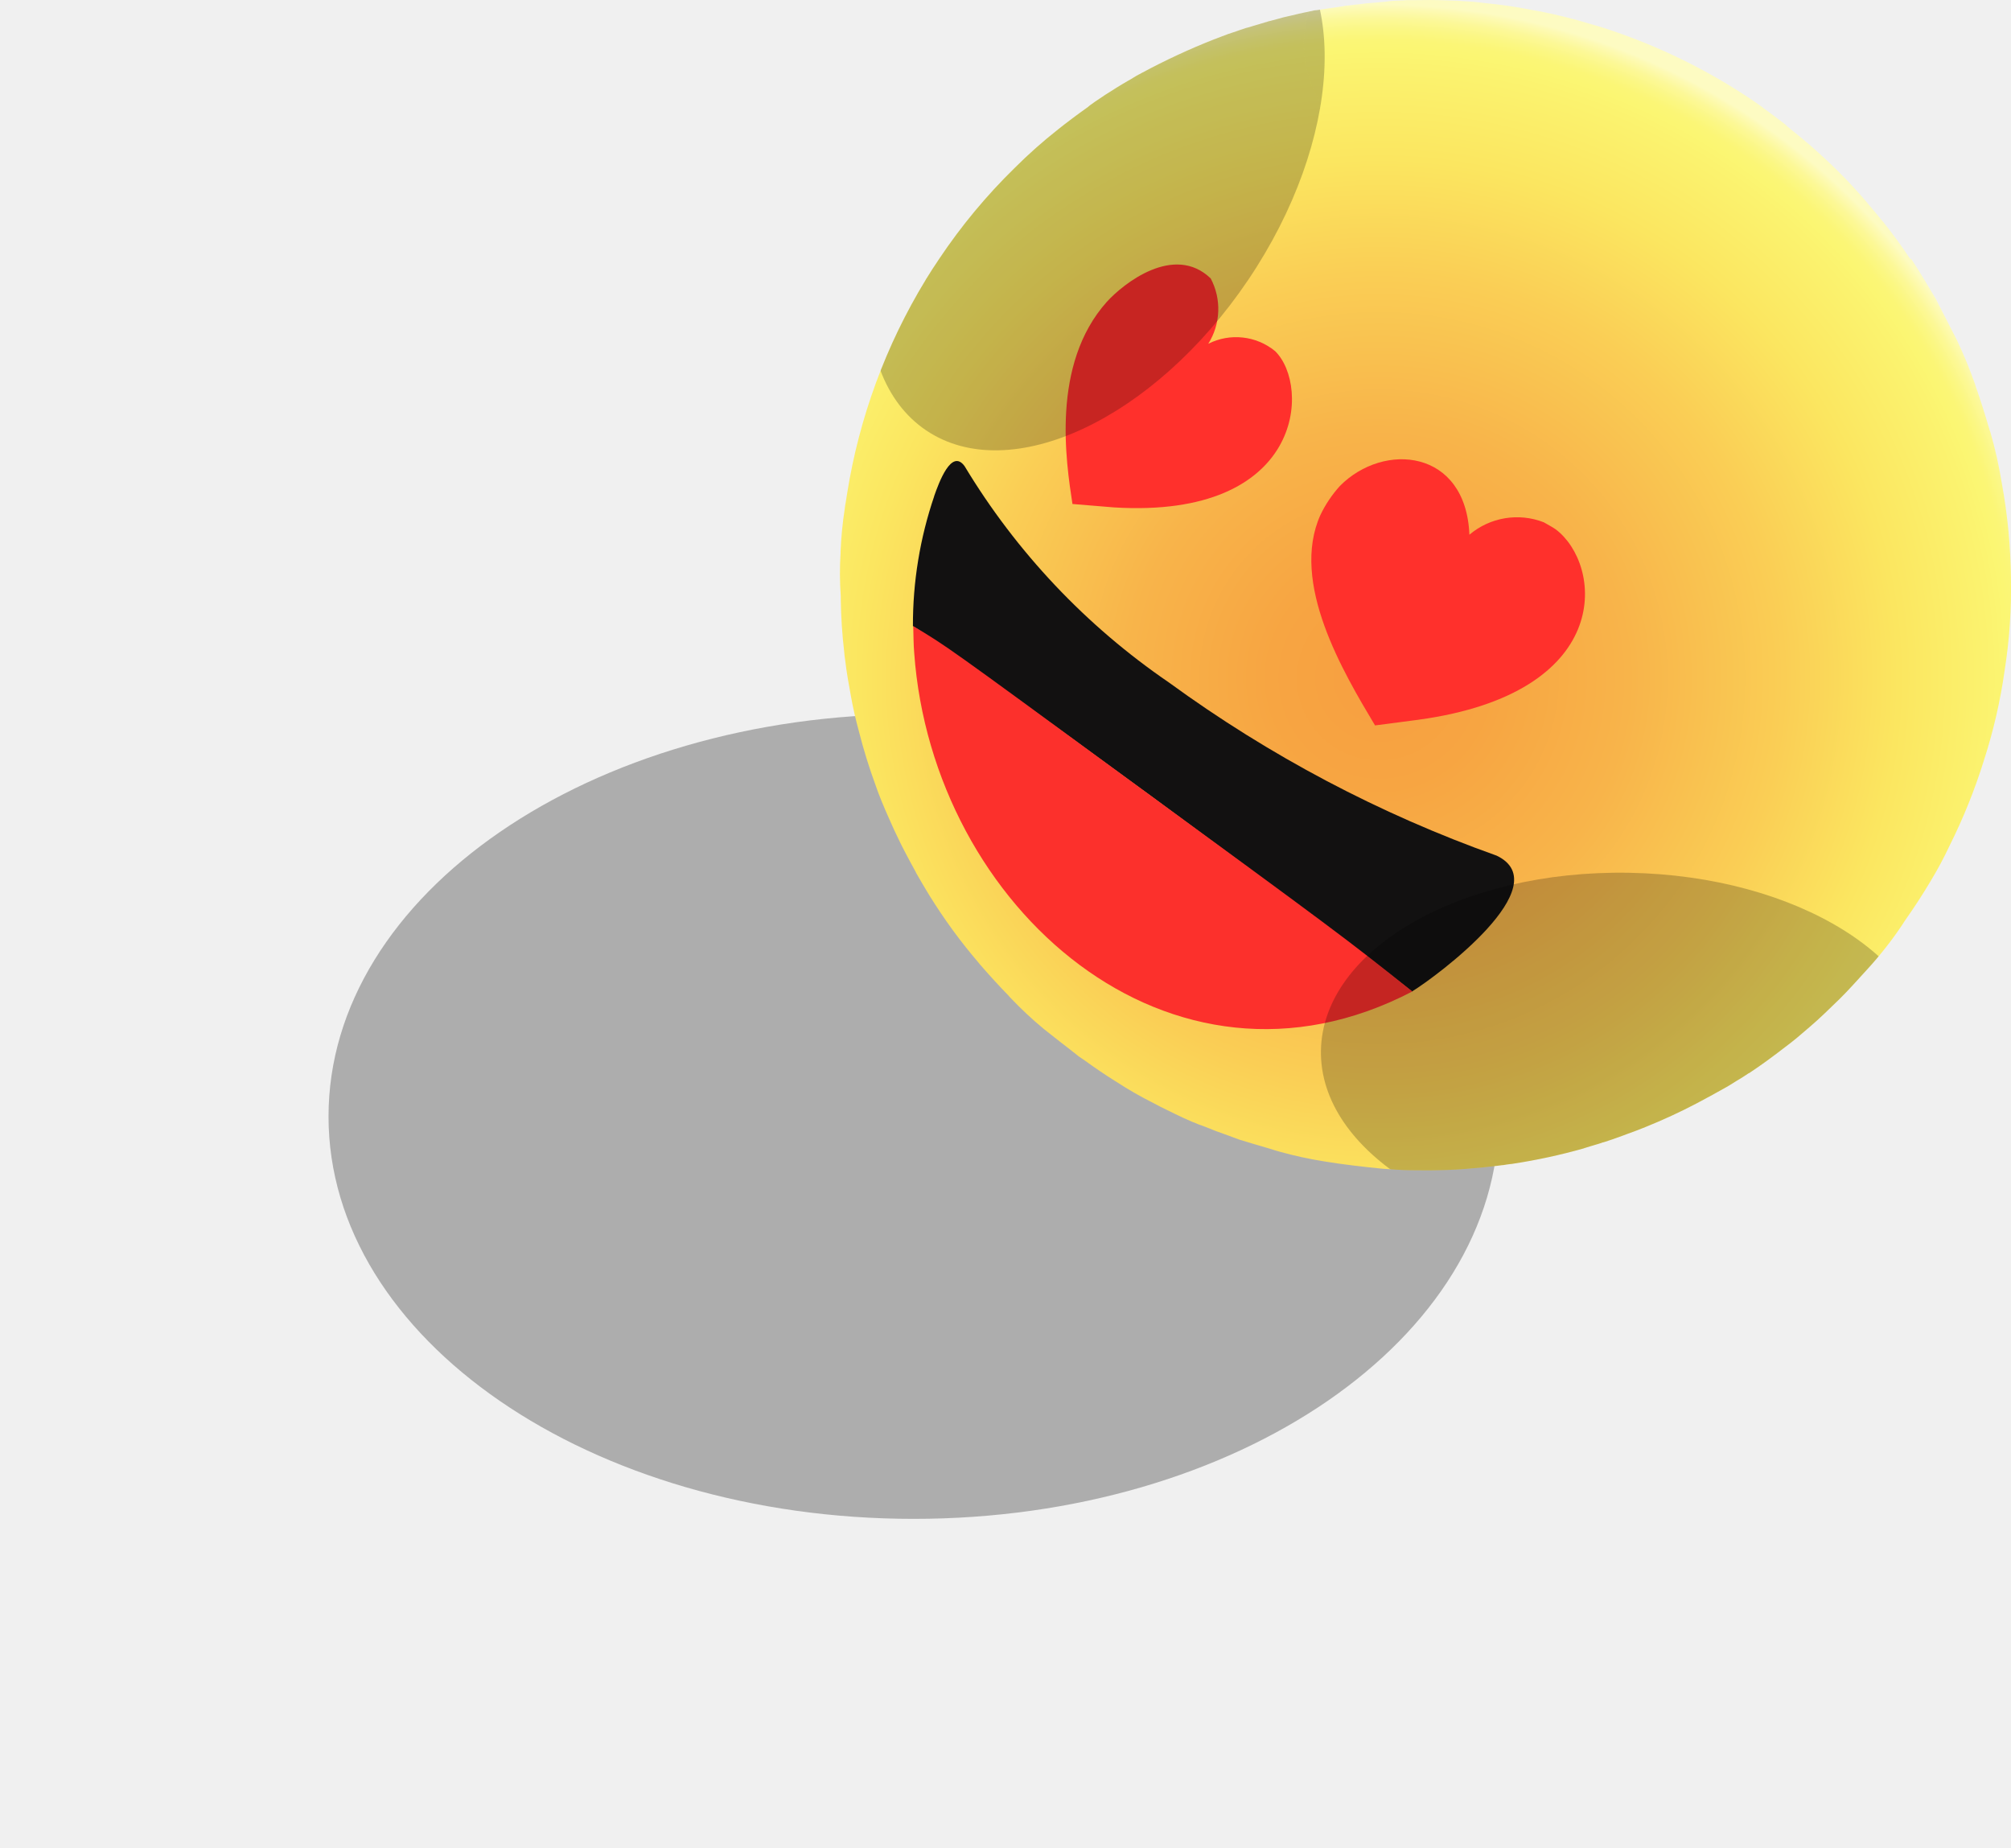
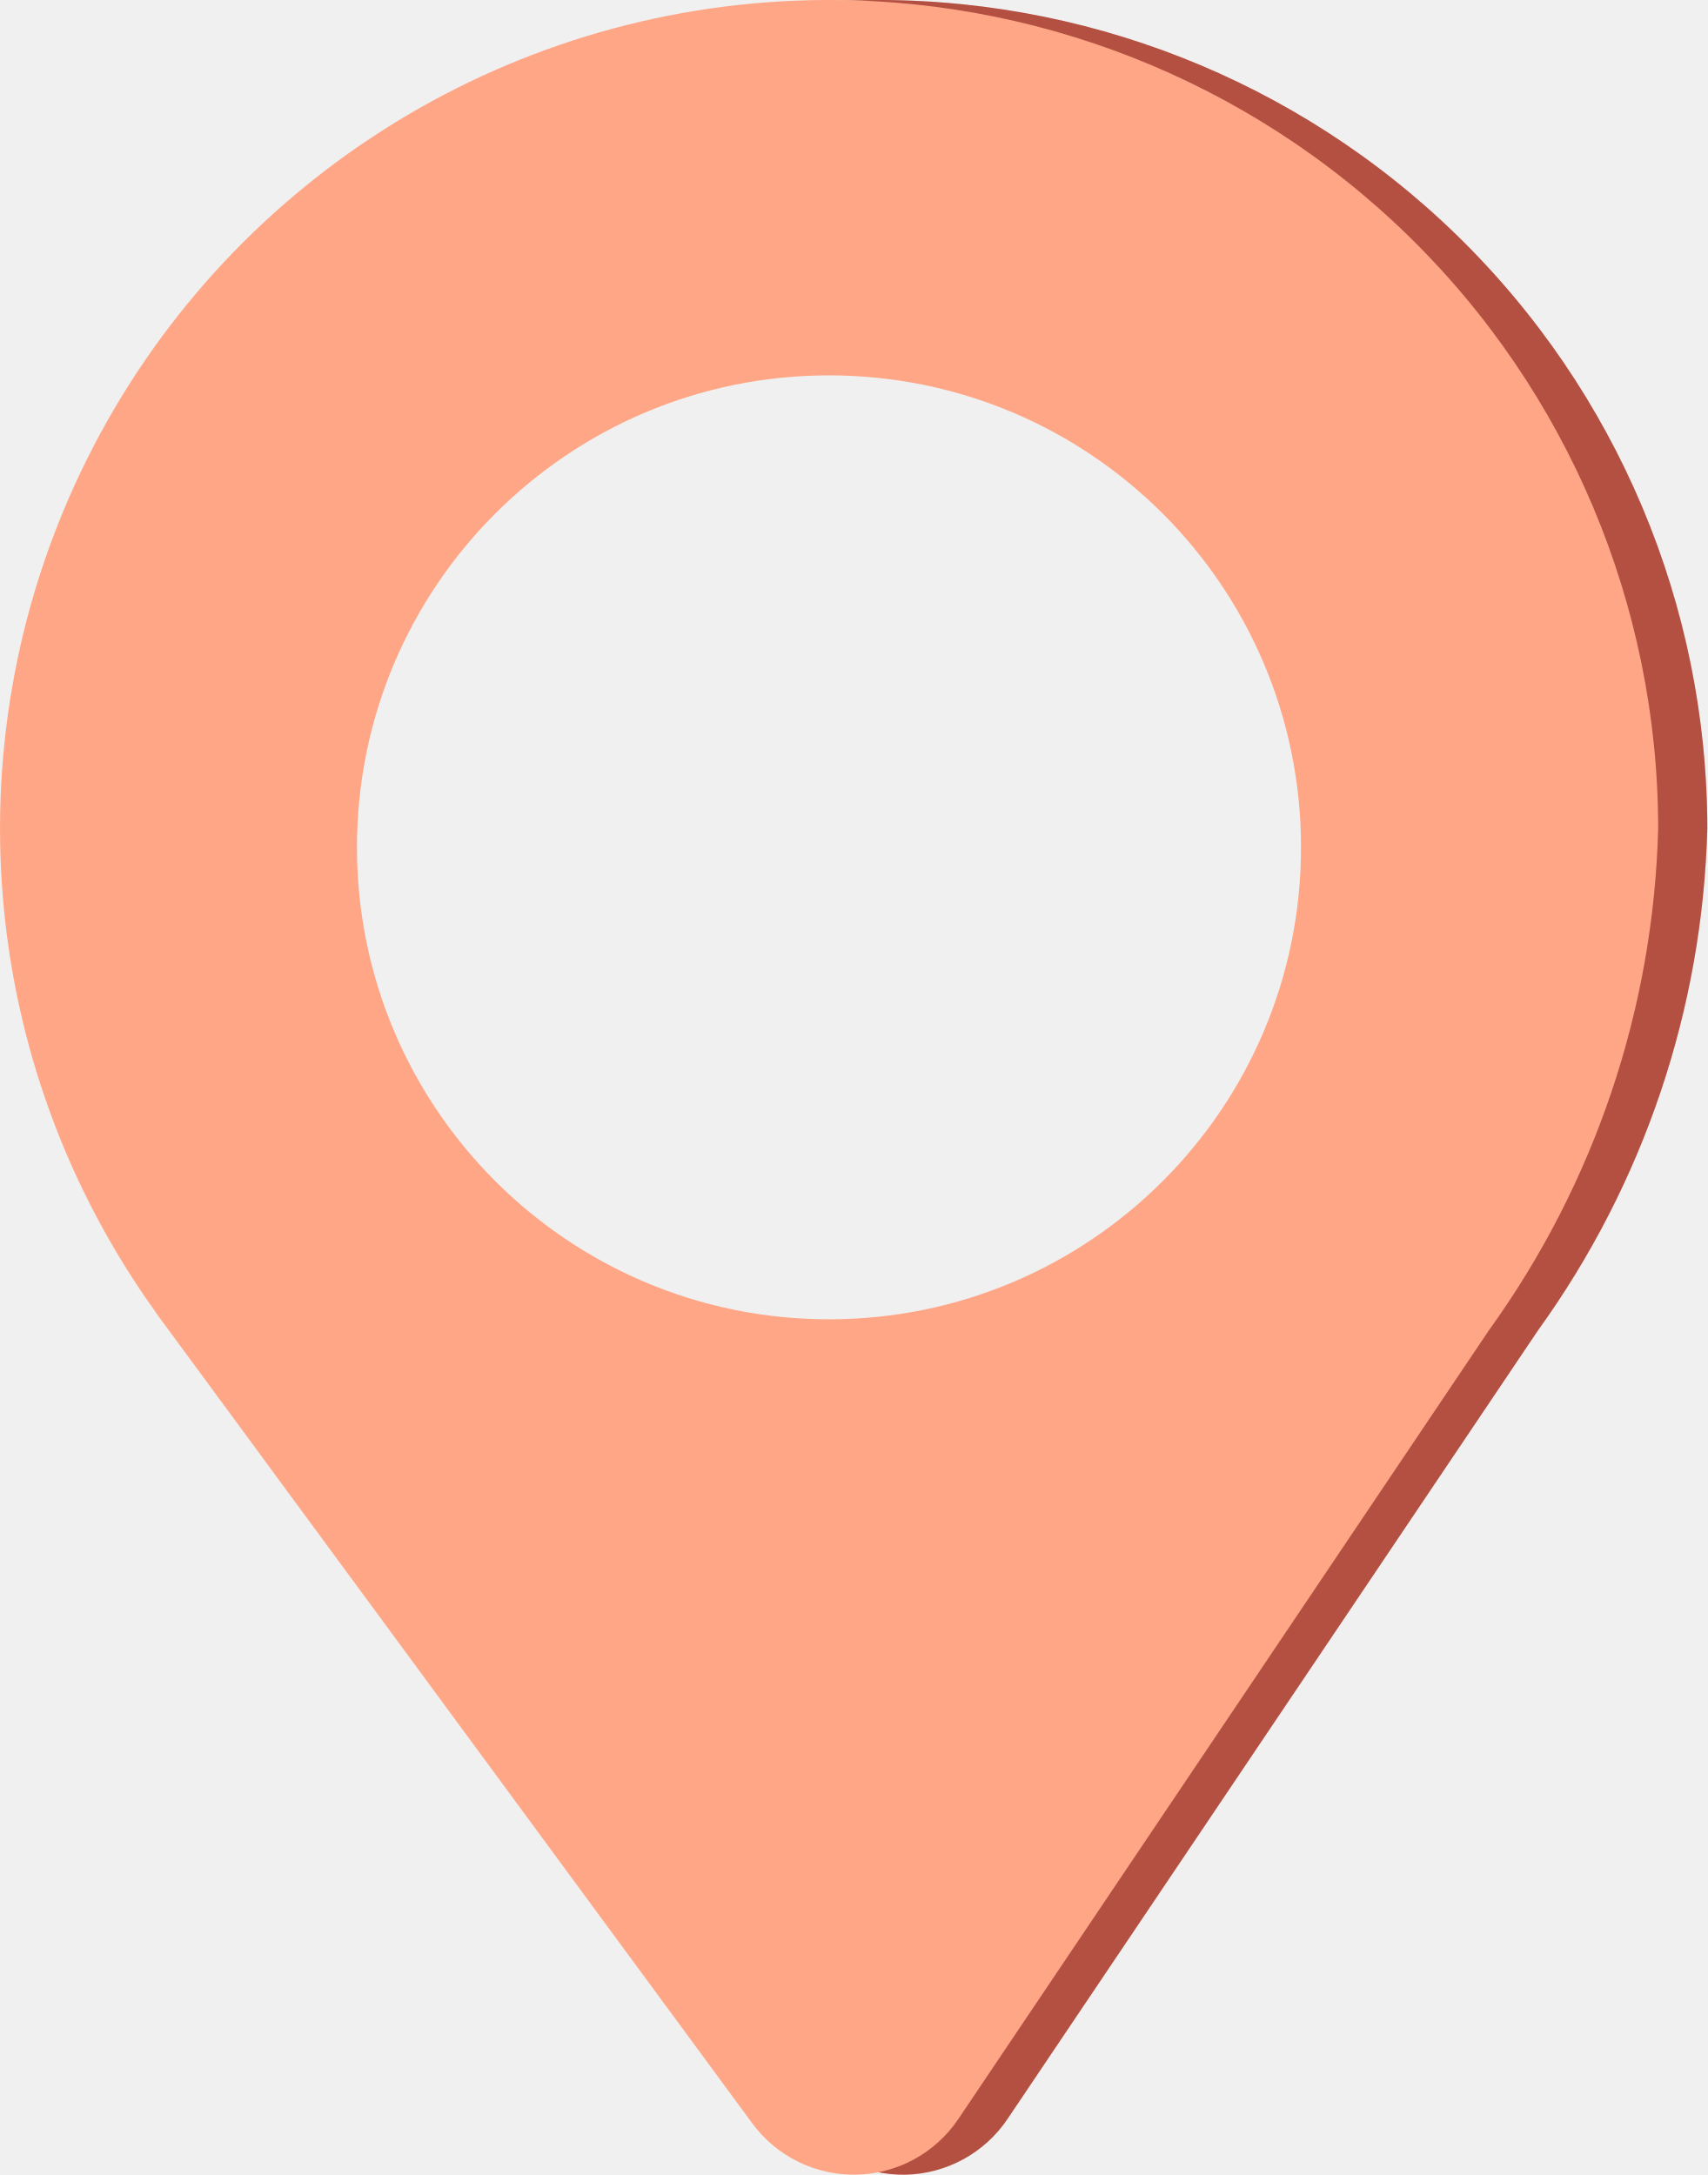
- <svg xmlns="http://www.w3.org/2000/svg" xmlns:xlink="http://www.w3.org/1999/xlink" width="82.478" height="75.758" viewBox="0 0 82.478 75.758">
-   <defs>
-     <radialGradient id="radial-gradient" cx="0.471" cy="0.58" r="0.575" gradientTransform="matrix(-0.999, -0.004, -0.004, 1, 0.933, 0.001)" gradientUnits="objectBoundingBox">
-       <stop offset="0" stop-color="#f79f40" />
-       <stop offset="0.163" stop-color="#f7a542" />
-       <stop offset="0.371" stop-color="#f8b44a" />
-       <stop offset="0.601" stop-color="#face55" />
-       <stop offset="0.771" stop-color="#fbe660" />
-       <stop offset="0.91" stop-color="#fbf36f" />
-       <stop offset="0.932" stop-color="#fbf672" />
-       <stop offset="0.947" stop-color="#fbf676" />
-       <stop offset="0.962" stop-color="#fbf783" />
-       <stop offset="0.978" stop-color="#fcf897" />
-       <stop offset="0.994" stop-color="#fdfab4" />
-       <stop offset="1" stop-color="#fdfbc2" />
-     </radialGradient>
-     <clipPath id="clip-path">
-       <path id="Trazado_116496" data-name="Trazado 116496" d="M52.65,29.84v-.06c0-.11-.03-.77-.15-1.75-.01-.09-.02-.17-.03-.26-.02-.12-.04-.25-.06-.38a23.894,23.894,0,0,0-3.15-8.77c0-.01-.01-.01-.01-.02-.17-.29-.35-.57-.54-.85h0a23.353,23.353,0,0,0-3.06-3.74,20.449,20.449,0,0,0-1.77-1.6c-.39-.32-.78-.62-1.19-.91a.265.265,0,0,1-.06-.05l-.05-.04-.21-.15c-.26-.18-.55-.37-.86-.57h0c-.01-.01-.02-.01-.03-.02-.15-.09-.3-.19-.47-.28-.07-.04-.15-.09-.22-.13s-.12-.07-.19-.11a1.092,1.092,0,0,0-.15-.08,25.413,25.413,0,0,0-2.93-1.4c-.26-.11-.47-.18-.58-.23l-.18-.07-.18-.07c-.01,0-.02-.01-.03-.01l-.04-.01-.3-.1-.04-.01c-.01,0-.03-.01-.04-.01l-.2-.07a2.759,2.759,0,0,0-.27-.08l-.23-.07c-.04-.01-.09-.03-.13-.04-.01,0-.03-.01-.04-.01s-.03-.01-.05-.01a.636.636,0,0,1-.07-.02l-.26-.07-.22-.06c-.07-.02-.14-.03-.21-.05h-.01l-.13-.03-.25-.06-.18-.04a2.049,2.049,0,0,0-.24-.05c-.01,0-.03-.01-.04-.01-.06-.01-.12-.03-.18-.04l-.11-.02-.13-.03h-.02l-.04-.01c-.02,0-.05-.01-.07-.01a1.766,1.766,0,0,1-.2-.04.6.6,0,0,0-.12-.02h0a2.068,2.068,0,0,1-.22-.04l-.19-.03c-.03-.01-.07-.01-.11-.02a.985.985,0,0,0-.17-.02,1,1,0,0,0-.16-.02l-.27-.03-.25-.03c-.03,0-.05-.01-.08-.01h-.02a1.641,1.641,0,0,0-.23-.02l-.34-.03c-.08-.01-.16-.01-.23-.02-.09-.01-.17-.01-.26-.02s-.18-.01-.27-.02A.97.97,0,0,1,29.76,7h-.37c-.48-.01-.96-.01-1.45,0-.11,0-.21,0-.31.01s-.22.01-.32.02c-.07,0-.13.01-.19.01-.16.01-.31.02-.46.04-.05,0-.11.01-.16.01-.22.02-.43.04-.64.07-.1.01-.2.02-.3.04h-.01c-.02,0-.04.01-.06.01q-.24.03-.45.06c-.11.02-.23.04-.34.05-.26.04-.47.08-.61.11-.7.14-1.38.3-2.06.5-.41.11-.77.22-1.21.38a24.021,24.021,0,0,0-5.31,2.61h0c-.17.11-.33.22-.49.33a.265.265,0,0,0-.06.05c-.28.2-.56.4-.84.61a.423.423,0,0,1-.07.05l-.02.02-.02.02c-.01.01-.02.02-.03.02s-.02.01-.03.02c-.08.06-.15.12-.23.18-.15.12-.3.24-.44.36-.08.07-.16.13-.24.2-.16.14-.32.27-.46.4l-.02.02-.02.02c-.03.03-.07.06-.1.09-.75.69-1.21,1.19-1.24,1.22-.23.25-.46.51-.69.77-.16.19-.33.38-.5.59-.01.01-.02.03-.04.04l-.03.03c-.34.42-.69.89-1.08,1.46l-.01.01-.01.01c-.01.01-.01.02-.02.02-.18.26-.36.55-.54.86-.16.26-.32.52-.46.75l-.46.88c-.15.29-.29.56-.42.82a16.758,16.758,0,0,0-.76,1.82h0v.01c-.22.6-.42,1.23-.6,1.84l-.01.02a.037.037,0,0,1-.01.03,17.968,17.968,0,0,0-.5,2.13,23.506,23.506,0,0,0-.17,7.66,22.794,22.794,0,0,0,.82,3.68,23.944,23.944,0,0,0,1.38,3.51,15.311,15.311,0,0,0,.75,1.42c.32.56.68,1.11,1.06,1.66.04.07.09.13.13.2a16,16,0,0,0,1.39,1.8c.34.37.78.88,1.14,1.24s.83.82,1.22,1.15h0c.42.37.6.53.99.83q.72.585,1.47,1.08h.01c.16.11.32.22.49.32.19.12.38.24.55.34.09.05.22.13.36.21a.573.573,0,0,1,.07.04c.15.09.33.18.52.29.04.02.09.05.13.07a22.789,22.789,0,0,0,2.12,1c.18.07.42.17.7.28l.24.09.42.15.3.1.11.03c.01,0,.01,0,.02.01l.16.05a2.759,2.759,0,0,0,.27.08l.26.08c.01,0,.02,0,.02.01a22.1,22.1,0,0,0,2.96.66l.09.01c.08.01.17.03.27.04h.03l.23.03.53.06c.24.03.56.05.79.07s.49.03.74.04h.02c.13.01.25.01.37.01.33.01.77,0,1.1.01s.79-.03,1.13-.05c.72-.06,1.68-.17,2.39-.28a18.747,18.747,0,0,0,1.84-.38c.14-.04.28-.08.43-.12.43-.12.87-.25,1.24-.36l.43-.16c.35-.12.69-.25,1.03-.38l.17-.06c.4-.15.89-.38,1.32-.59.19-.09.37-.18.55-.28a15.71,15.71,0,0,0,1.56-.88c.02-.01.03-.02.05-.03.41-.26.82-.52,1.22-.81.09-.06.18-.12.26-.17l.44-.34c.12-.09.23-.18.35-.27l.66-.52a14.289,14.289,0,0,0,1.37-1.26l.03-.03.07-.07c.35-.35.74-.77,1.2-1.29a.138.138,0,0,0,.03-.04h0a20.958,20.958,0,0,0,2.02-2.71c.01-.01.01-.02.02-.03.19-.3.38-.61.57-.95v-.01h0c.08-.14.16-.29.24-.44.11-.2.22-.41.31-.59l.09-.18c.16-.32.31-.65.47-.99.21-.47.41-.94.56-1.36h0c.26-.7.5-1.44.71-2.23.13-.48.25-.96.33-1.41.1-.48.18-.98.25-1.5.02-.12.03-.23.05-.34.08-.69.14-1.41.16-2.14v-.13C52.68,31.04,52.68,30.45,52.65,29.84Z" transform="translate(-4.654 -6.992)" />
-     </clipPath>
-     <linearGradient id="linear-gradient" x1="-0.166" y1="-323.933" x2="-1.166" y2="-323.933" gradientUnits="objectBoundingBox">
-       <stop offset="0" stop-color="#19b79c" />
-       <stop offset="0.405" stop-color="#1dbb9e" />
-       <stop offset="0.825" stop-color="#2ac8a3" />
-       <stop offset="0.997" stop-color="#31cfa6" />
-     </linearGradient>
-     <linearGradient id="linear-gradient-2" x1="-2.106" y1="-363.238" x2="-3.08" y2="-363.238" xlink:href="#linear-gradient" />
-     <clipPath id="clip-path-2">
-       <path id="Trazado_116504" data-name="Trazado 116504" d="M4.652,29.65v-.06a15.757,15.757,0,0,1,.17-1.74,2.335,2.335,0,0,1,.04-.26c.02-.12.04-.25.06-.38a24.088,24.088,0,0,1,3.22-8.75c0-.01.01-.01.01-.02.18-.29.36-.57.55-.85h0a23.39,23.39,0,0,1,3.09-3.72,20.134,20.134,0,0,1,1.78-1.58q.585-.465,1.2-.9a.265.265,0,0,0,.06-.05l.05-.04.21-.15c.26-.18.55-.37.86-.56h0c.01-.01.02-.01.03-.02.15-.09.31-.19.47-.28a2.53,2.53,0,0,0,.22-.13c.06-.04.12-.07.19-.11.05-.03.1-.05.15-.08a27.308,27.308,0,0,1,2.95-1.37c.26-.1.47-.18.58-.22l.18-.06.18-.06c.01,0,.02-.01.03-.01l.05-.02.3-.1.04-.01c.01,0,.03-.01.04-.01l.2-.06c.08-.02.19-.06.27-.08l.23-.07a.647.647,0,0,0,.13-.04c.01,0,.03-.01.04-.01s.03-.01.05-.01a.637.637,0,0,0,.07-.02l.26-.07.22-.06c.07-.02.14-.03.21-.05h.01l.13-.03c.08-.02.18-.04.25-.06l.18-.04c.08-.02.16-.03.24-.05.01,0,.03-.01.04-.01a1.163,1.163,0,0,0,.18-.04l.11-.01.13-.02h.02l.04-.01c.02,0,.05-.01.07-.01l.2-.03c.04-.01.09-.01.13-.02h0l.22-.03.19-.03a.516.516,0,0,0,.11-.02.985.985,0,0,1,.17-.02c.06-.01.11-.01.16-.02l.27-.03.25-.03c.03,0,.05-.01.08-.01h.02c.07-.01.15-.01.23-.02l.34-.03c.08-.01.16-.01.23-.02a1.569,1.569,0,0,1,.24-.03,2.437,2.437,0,0,1,.27-.01.86.86,0,0,1,.16-.01l.15-.01h.24c.49-.01.97-.01,1.45.01.11,0,.21.01.31.01s.22.01.32.02c.07,0,.13.01.19.01.16.01.31.02.46.04.05.01.11.01.16.02.22.02.43.05.64.07.1.01.2.03.3.04h.01c.02,0,.04.01.06.01.16.02.31.05.45.07l.34.06c.26.05.47.09.6.11.69.14,1.38.31,2.06.52.41.11.76.23,1.21.39a24.178,24.178,0,0,1,5.28,2.65h0c.16.11.33.22.49.34a.265.265,0,0,1,.06.05c.28.2.56.41.83.62a.424.424,0,0,0,.07.05l.02.02.02.02.03.03c.01.01.02.01.02.02.08.06.15.12.22.18.15.12.3.24.44.36.08.07.16.14.24.2.16.14.31.28.46.41l.02.02.02.02c.03.03.07.06.1.09.75.69,1.2,1.2,1.23,1.23.23.25.46.51.68.78.16.19.32.38.49.59.01.01.02.03.04.04l.02.03c.33.42.69.89,1.07,1.47l.04.01.01.01c.01.01.01.02.02.02.17.26.36.56.54.86.16.26.31.53.45.75l.45.88c.15.29.29.56.42.82a18.431,18.431,0,0,1,.75,1.83h0v.01c.21.6.41,1.23.59,1.85l.01.02a.037.037,0,0,0,.01.03,17.59,17.59,0,0,1,.48,2.14,22.71,22.71,0,0,1,.37,3.87,21.465,21.465,0,0,1-.26,3.8,21.96,21.96,0,0,1-.85,3.68,23.286,23.286,0,0,1-1.41,3.5,15.244,15.244,0,0,1-.76,1.42c-.33.56-.69,1.11-1.07,1.65-.04.07-.09.13-.13.2a15.2,15.2,0,0,1-1.41,1.79c-.34.37-.79.88-1.15,1.23s-.84.82-1.22,1.14h0c-.43.37-.6.52-1,.82-.49.38-.98.74-1.48,1.07H41.9c-.16.11-.32.21-.49.31-.19.12-.38.24-.55.33-.09.05-.22.12-.36.2a.574.574,0,0,0-.07.04c-.15.08-.33.18-.52.28-.04.02-.09.05-.13.07a23.108,23.108,0,0,1-2.12.98c-.18.07-.42.17-.71.27l-.24.09-.42.15-.3.1-.11.03c-.01,0-.01,0-.02.01l-.16.05c-.08.02-.19.06-.27.08l-.26.08c-.01,0-.02,0-.02.01a23.962,23.962,0,0,1-2.96.64l-.09.01c-.08.01-.17.02-.27.04H31.8l-.23.03-.53.06c-.24.02-.56.05-.79.07s-.49.03-.74.04h-.02c-.13,0-.25.01-.37.01-.33.01-.77,0-1.1,0s-.79-.04-1.13-.06c-.72-.07-1.68-.18-2.39-.3a16.281,16.281,0,0,1-1.84-.4c-.14-.04-.28-.08-.43-.13-.43-.12-.87-.26-1.24-.37l-.43-.16c-.35-.12-.69-.25-1.03-.39l-.17-.06c-.4-.15-.88-.38-1.32-.6-.19-.09-.37-.18-.55-.28a15.612,15.612,0,0,1-1.55-.89.219.219,0,0,0-.05-.03c-.41-.26-.81-.53-1.21-.82-.09-.06-.17-.12-.25-.17L14,49.97c-.12-.09-.23-.18-.35-.27l-.66-.52a15.233,15.233,0,0,1-1.36-1.27l-.03-.03-.06-.07c-.34-.35-.74-.78-1.19-1.3a.138.138,0,0,1-.03-.04h0a21.889,21.889,0,0,1-2-2.73c-.01-.01-.01-.02-.02-.03-.18-.3-.37-.61-.56-.95v-.01h0c-.08-.14-.16-.29-.24-.44-.11-.21-.22-.41-.31-.59l-.09-.18c-.16-.32-.31-.65-.46-.99-.21-.47-.41-.95-.55-1.36h0a22.441,22.441,0,0,1-.69-2.23c-.13-.48-.24-.96-.32-1.41-.09-.49-.18-.98-.24-1.5-.02-.12-.03-.23-.04-.34a21.166,21.166,0,0,1-.14-2.14v-.13A13.347,13.347,0,0,1,4.652,29.65Z" transform="translate(-4.627 -6.983)" fill="url(#radial-gradient)" />
-     </clipPath>
-   </defs>
-   <g id="Grupo_157926" data-name="Grupo 157926" transform="translate(13.474)">
-     <ellipse id="Elipse_4737" data-name="Elipse 4737" cx="24" cy="16.5" rx="24" ry="16.5" transform="translate(0 29.284)" fill="#0b0b0b" opacity="0.292" style="mix-blend-mode: multiply;isolation: isolate" />
-     <path id="Trazado_116493" data-name="Trazado 116493" d="M4.652,29.65v-.06a15.757,15.757,0,0,1,.17-1.74,2.335,2.335,0,0,1,.04-.26c.02-.12.04-.25.06-.38a24.088,24.088,0,0,1,3.22-8.75c0-.01.01-.01.01-.02.18-.29.36-.57.55-.85h0a23.39,23.39,0,0,1,3.09-3.72,20.134,20.134,0,0,1,1.78-1.58q.585-.465,1.2-.9a.265.265,0,0,0,.06-.05l.05-.04.21-.15c.26-.18.55-.37.86-.56h0c.01-.01.02-.01.03-.02.15-.09.31-.19.47-.28a2.53,2.53,0,0,0,.22-.13c.06-.04.12-.07.19-.11.05-.03.1-.05.15-.08a27.308,27.308,0,0,1,2.95-1.37c.26-.1.47-.18.58-.22l.18-.06.18-.06c.01,0,.02-.01.03-.01l.05-.02.3-.1.04-.01c.01,0,.03-.01.04-.01l.2-.06c.08-.02.19-.06.27-.08l.23-.07a.647.647,0,0,0,.13-.04c.01,0,.03-.01.04-.01s.03-.01.05-.01a.637.637,0,0,0,.07-.02l.26-.07.22-.06c.07-.02.14-.03.21-.05h.01l.13-.03c.08-.02.18-.04.25-.06l.18-.04c.08-.02.16-.03.24-.05.01,0,.03-.01.04-.01a1.163,1.163,0,0,0,.18-.04l.11-.01.13-.02h.02l.04-.01c.02,0,.05-.01.07-.01l.2-.03c.04-.01.09-.01.13-.02h0l.22-.03.19-.03a.516.516,0,0,0,.11-.02.985.985,0,0,1,.17-.02c.06-.01.11-.01.16-.02l.27-.03.25-.03c.03,0,.05-.01.08-.01h.02c.07-.01.15-.01.23-.02l.34-.03c.08-.01.16-.01.23-.02a1.569,1.569,0,0,1,.24-.03,2.437,2.437,0,0,1,.27-.01.86.86,0,0,1,.16-.01l.15-.01h.24c.49-.01.97-.01,1.45.01.11,0,.21.01.31.01s.22.01.32.02c.07,0,.13.01.19.01.16.01.31.02.46.04.05.01.11.01.16.02.22.02.43.05.64.07.1.01.2.03.3.04h.01c.02,0,.04.01.06.01.16.02.31.05.45.07l.34.06c.26.05.47.09.6.11.69.14,1.38.31,2.06.52.41.11.76.23,1.21.39a24.178,24.178,0,0,1,5.28,2.65h0c.16.11.33.22.49.34a.265.265,0,0,1,.06.05c.28.2.56.41.83.62a.424.424,0,0,0,.07.05l.02.02.02.02.03.03c.01.01.02.01.02.02.08.06.15.12.22.18.15.12.3.24.44.36.08.07.16.14.24.2.16.14.31.28.46.41l.02.02.02.02c.03.03.07.06.1.09.75.69,1.2,1.2,1.23,1.23.23.25.46.51.68.78.16.19.32.38.49.59.01.01.02.03.04.04l.02.03c.33.42.69.89,1.07,1.47l.04.01.01.01c.01.01.01.02.02.02.17.26.36.56.54.86.16.26.31.53.45.75l.45.88c.15.29.29.56.42.82a18.431,18.431,0,0,1,.75,1.83h0v.01c.21.6.41,1.23.59,1.85l.01.02a.037.037,0,0,0,.01.03,17.59,17.59,0,0,1,.48,2.14,22.71,22.71,0,0,1,.37,3.87,21.465,21.465,0,0,1-.26,3.8,21.96,21.96,0,0,1-.85,3.68,23.286,23.286,0,0,1-1.41,3.5,15.244,15.244,0,0,1-.76,1.42c-.33.56-.69,1.11-1.07,1.65-.04.07-.09.13-.13.2a15.2,15.2,0,0,1-1.41,1.79c-.34.37-.79.88-1.15,1.23s-.84.82-1.22,1.14h0c-.43.37-.6.52-1,.82-.49.38-.98.74-1.48,1.07H41.9c-.16.11-.32.21-.49.31-.19.12-.38.24-.55.33-.09.05-.22.12-.36.2a.574.574,0,0,0-.07.04c-.15.08-.33.18-.52.28-.04.02-.09.05-.13.07a23.108,23.108,0,0,1-2.12.98c-.18.07-.42.17-.71.27l-.24.09-.42.15-.3.1-.11.03c-.01,0-.01,0-.02.01l-.16.05c-.08.02-.19.06-.27.08l-.26.08c-.01,0-.02,0-.02.01a23.962,23.962,0,0,1-2.96.64l-.09.01c-.08.01-.17.02-.27.04H31.8l-.23.03-.53.06c-.24.02-.56.05-.79.07s-.49.03-.74.04h-.02c-.13,0-.25.01-.37.01-.33.01-.77,0-1.1,0s-.79-.04-1.13-.06c-.72-.07-1.68-.18-2.39-.3a16.281,16.281,0,0,1-1.84-.4c-.14-.04-.28-.08-.43-.13-.43-.12-.87-.26-1.24-.37l-.43-.16c-.35-.12-.69-.25-1.03-.39l-.17-.06c-.4-.15-.88-.38-1.32-.6-.19-.09-.37-.18-.55-.28a15.612,15.612,0,0,1-1.55-.89.219.219,0,0,0-.05-.03c-.41-.26-.81-.53-1.21-.82-.09-.06-.17-.12-.25-.17L14,49.97c-.12-.09-.23-.18-.35-.27l-.66-.52a15.233,15.233,0,0,1-1.36-1.27l-.03-.03-.06-.07c-.34-.35-.74-.78-1.19-1.3a.138.138,0,0,1-.03-.04h0a21.889,21.889,0,0,1-2-2.73c-.01-.01-.01-.02-.02-.03-.18-.3-.37-.61-.56-.95v-.01h0c-.08-.14-.16-.29-.24-.44-.11-.21-.22-.41-.31-.59l-.09-.18c-.16-.32-.31-.65-.46-.99-.21-.47-.41-.95-.55-1.36h0a22.441,22.441,0,0,1-.69-2.23c-.13-.48-.24-.96-.32-1.41-.09-.49-.18-.98-.24-1.5-.02-.12-.03-.23-.04-.34a21.166,21.166,0,0,1-.14-2.14v-.13A13.347,13.347,0,0,1,4.652,29.65Z" transform="translate(16.349 -6.983)" fill="url(#radial-gradient)" />
-     <g id="Grupo_86225" data-name="Grupo 86225" transform="translate(20.955 0.009)" clip-path="url(#clip-path)">
-       <path id="Trazado_116494" data-name="Trazado 116494" d="M50.67,21.64a4.37,4.37,0,0,1,.18-.46C50.8,21.33,50.74,21.48,50.67,21.64Z" transform="translate(-48.844 -6.992)" fill="url(#linear-gradient)" />
-       <path id="Trazado_116495" data-name="Trazado 116495" d="M4.7,34.92c.03-.14.05-.28.08-.41C4.75,34.65,4.73,34.79,4.7,34.92Z" transform="translate(43.196 -6.992)" fill="url(#linear-gradient-2)" />
+ <svg xmlns="http://www.w3.org/2000/svg" width="37.216" height="47.42" viewBox="0 0 37.216 47.42">
+   <g id="Grupo_1008380" data-name="Grupo 1008380" transform="translate(-55.714 -201.404)">
+     <g id="Grupo_80366" data-name="Grupo 80366" transform="translate(56.785 201.404)">
+       <path id="Trazado_113924" data-name="Trazado 113924" d="M74.623,201.409a18.067,18.067,0,0,0-14.24,28.615l-.005,0,.176.239.025.034,12.8,17.4a2.747,2.747,0,0,0,4.493-.094l11.566-17.195a19.573,19.573,0,0,0,3.69-10.94A18.072,18.072,0,0,0,74.623,201.409Zm.43,31.209a13.586,13.586,0,1,1,13.586-13.586A13.587,13.587,0,0,1,75.052,232.618Z" transform="translate(-56.98 -201.404)" fill="#ff725e" />
    </g>
-     <path id="Trazado_116497" data-name="Trazado 116497" d="M25.873,27.33A16.375,16.375,0,0,0,25,32.66c2.26,1.39,16.97,12.2,20.47,14.98,1.03-.63,6.02-4.35,3.47-5.57a52.925,52.925,0,0,1-13.44-7.1,28.664,28.664,0,0,1-8.38-8.87c-.54-.75-1.06.69-1.25,1.23" transform="translate(-1.032 -6.983)" fill="#121111" />
-     <path id="Trazado_116499" data-name="Trazado 116499" d="M29.22,33.76c.75,10.43,10.52,19.05,20.43,13.88-2.65-2.12-3.33-2.62-11.66-8.71-7.45-5.46-7.45-5.46-8.81-6.27.01.33.01.77.04,1.1" transform="translate(-5.199 -6.983)" fill="#fc302c" />
-     <g id="Grupo_86231" data-name="Grupo 86231" transform="translate(40.307 18.833)">
-       <path id="Trazado_116501" data-name="Trazado 116501" d="M22.473,28.1c-1.25,2.78.93,6.44,2.24,8.63.65-.09,1.52-.19,2.17-.29,7.67-1.22,7.14-6.32,5.24-7.75-.14-.1-.34-.2-.49-.29a3.024,3.024,0,0,0-3.05.51c-.14-3.51-3.51-3.82-5.31-2a4.969,4.969,0,0,0-.8,1.19" transform="translate(-22.099 -25.816)" fill="#ff302c" />
+     <g id="Grupo_80367" data-name="Grupo 80367" transform="translate(56.785 201.404)" opacity="0.3">
+       <path id="Trazado_113925" data-name="Trazado 113925" d="M74.623,201.409a18.067,18.067,0,0,0-14.24,28.615l-.005,0,.176.239.025.034,12.8,17.4a2.747,2.747,0,0,0,4.493-.094l11.566-17.195a19.573,19.573,0,0,0,3.69-10.94A18.072,18.072,0,0,0,74.623,201.409Zm.43,31.209a13.586,13.586,0,1,1,13.586-13.586A13.587,13.587,0,0,1,75.052,232.618Z" transform="translate(-56.98 -201.404)" />
    </g>
-     <g id="Grupo_86232" data-name="Grupo 86232" transform="translate(30.232 10.846)">
-       <path id="Trazado_116503" data-name="Trazado 116503" d="M35.806,19.36c-2.3,2.57-1.67,6.58-1.41,8.29.51.04,1.19.1,1.7.14,7.78.48,8.08-4.98,6.61-6.41a2.529,2.529,0,0,0-2.74-.3,2.679,2.679,0,0,0,.1-2.68c-1.5-1.44-3.58.21-4.26.96" transform="translate(-34.117 -17.829)" fill="#ff302c" />
-     </g>
-     <g id="Enmascarar_grupo_59" data-name="Enmascarar grupo 59" transform="translate(20.976 0)" clip-path="url(#clip-path-2)">
-       <g id="Grupo_86233" data-name="Grupo 86233" transform="translate(-2.683 -7.272)" opacity="0.561" style="mix-blend-mode: multiply;isolation: isolate">
-         <g id="Grupo_86230" data-name="Grupo 86230" transform="translate(0)">
-           <ellipse id="Elipse_4734" data-name="Elipse 4734" cx="12.5" cy="7.5" rx="12.5" ry="7.5" transform="translate(21.707 1.557)" fill="#fff" opacity="0.743" />
-           <ellipse id="Elipse_4735" data-name="Elipse 4735" cx="12.5" cy="7.5" rx="12.5" ry="7.5" transform="translate(26.415 8.388) rotate(124)" opacity="0.387" />
-           <ellipse id="Elipse_4736" data-name="Elipse 4736" cx="12.5" cy="7.5" rx="12.5" ry="7.5" transform="matrix(-1, -0.017, 0.017, -1, 47.282, 58.274)" opacity="0.387" />
-         </g>
-       </g>
+     <g id="Grupo_80368" data-name="Grupo 80368" transform="translate(55.714 201.404)">
+       <path id="Trazado_113926" data-name="Trazado 113926" d="M73.357,201.409a18.067,18.067,0,0,0-14.24,28.615l-.005,0,.176.239.025.034,12.8,17.4a2.747,2.747,0,0,0,4.493-.094l11.566-17.195a19.573,19.573,0,0,0,3.69-10.94A18.072,18.072,0,0,0,73.357,201.409Zm.43,28.759a10.29,10.29,0,1,1,10.289-10.29A10.29,10.29,0,0,1,73.786,230.168Z" transform="translate(-55.714 -201.404)" fill="#ffa686" />
    </g>
  </g>
</svg>
